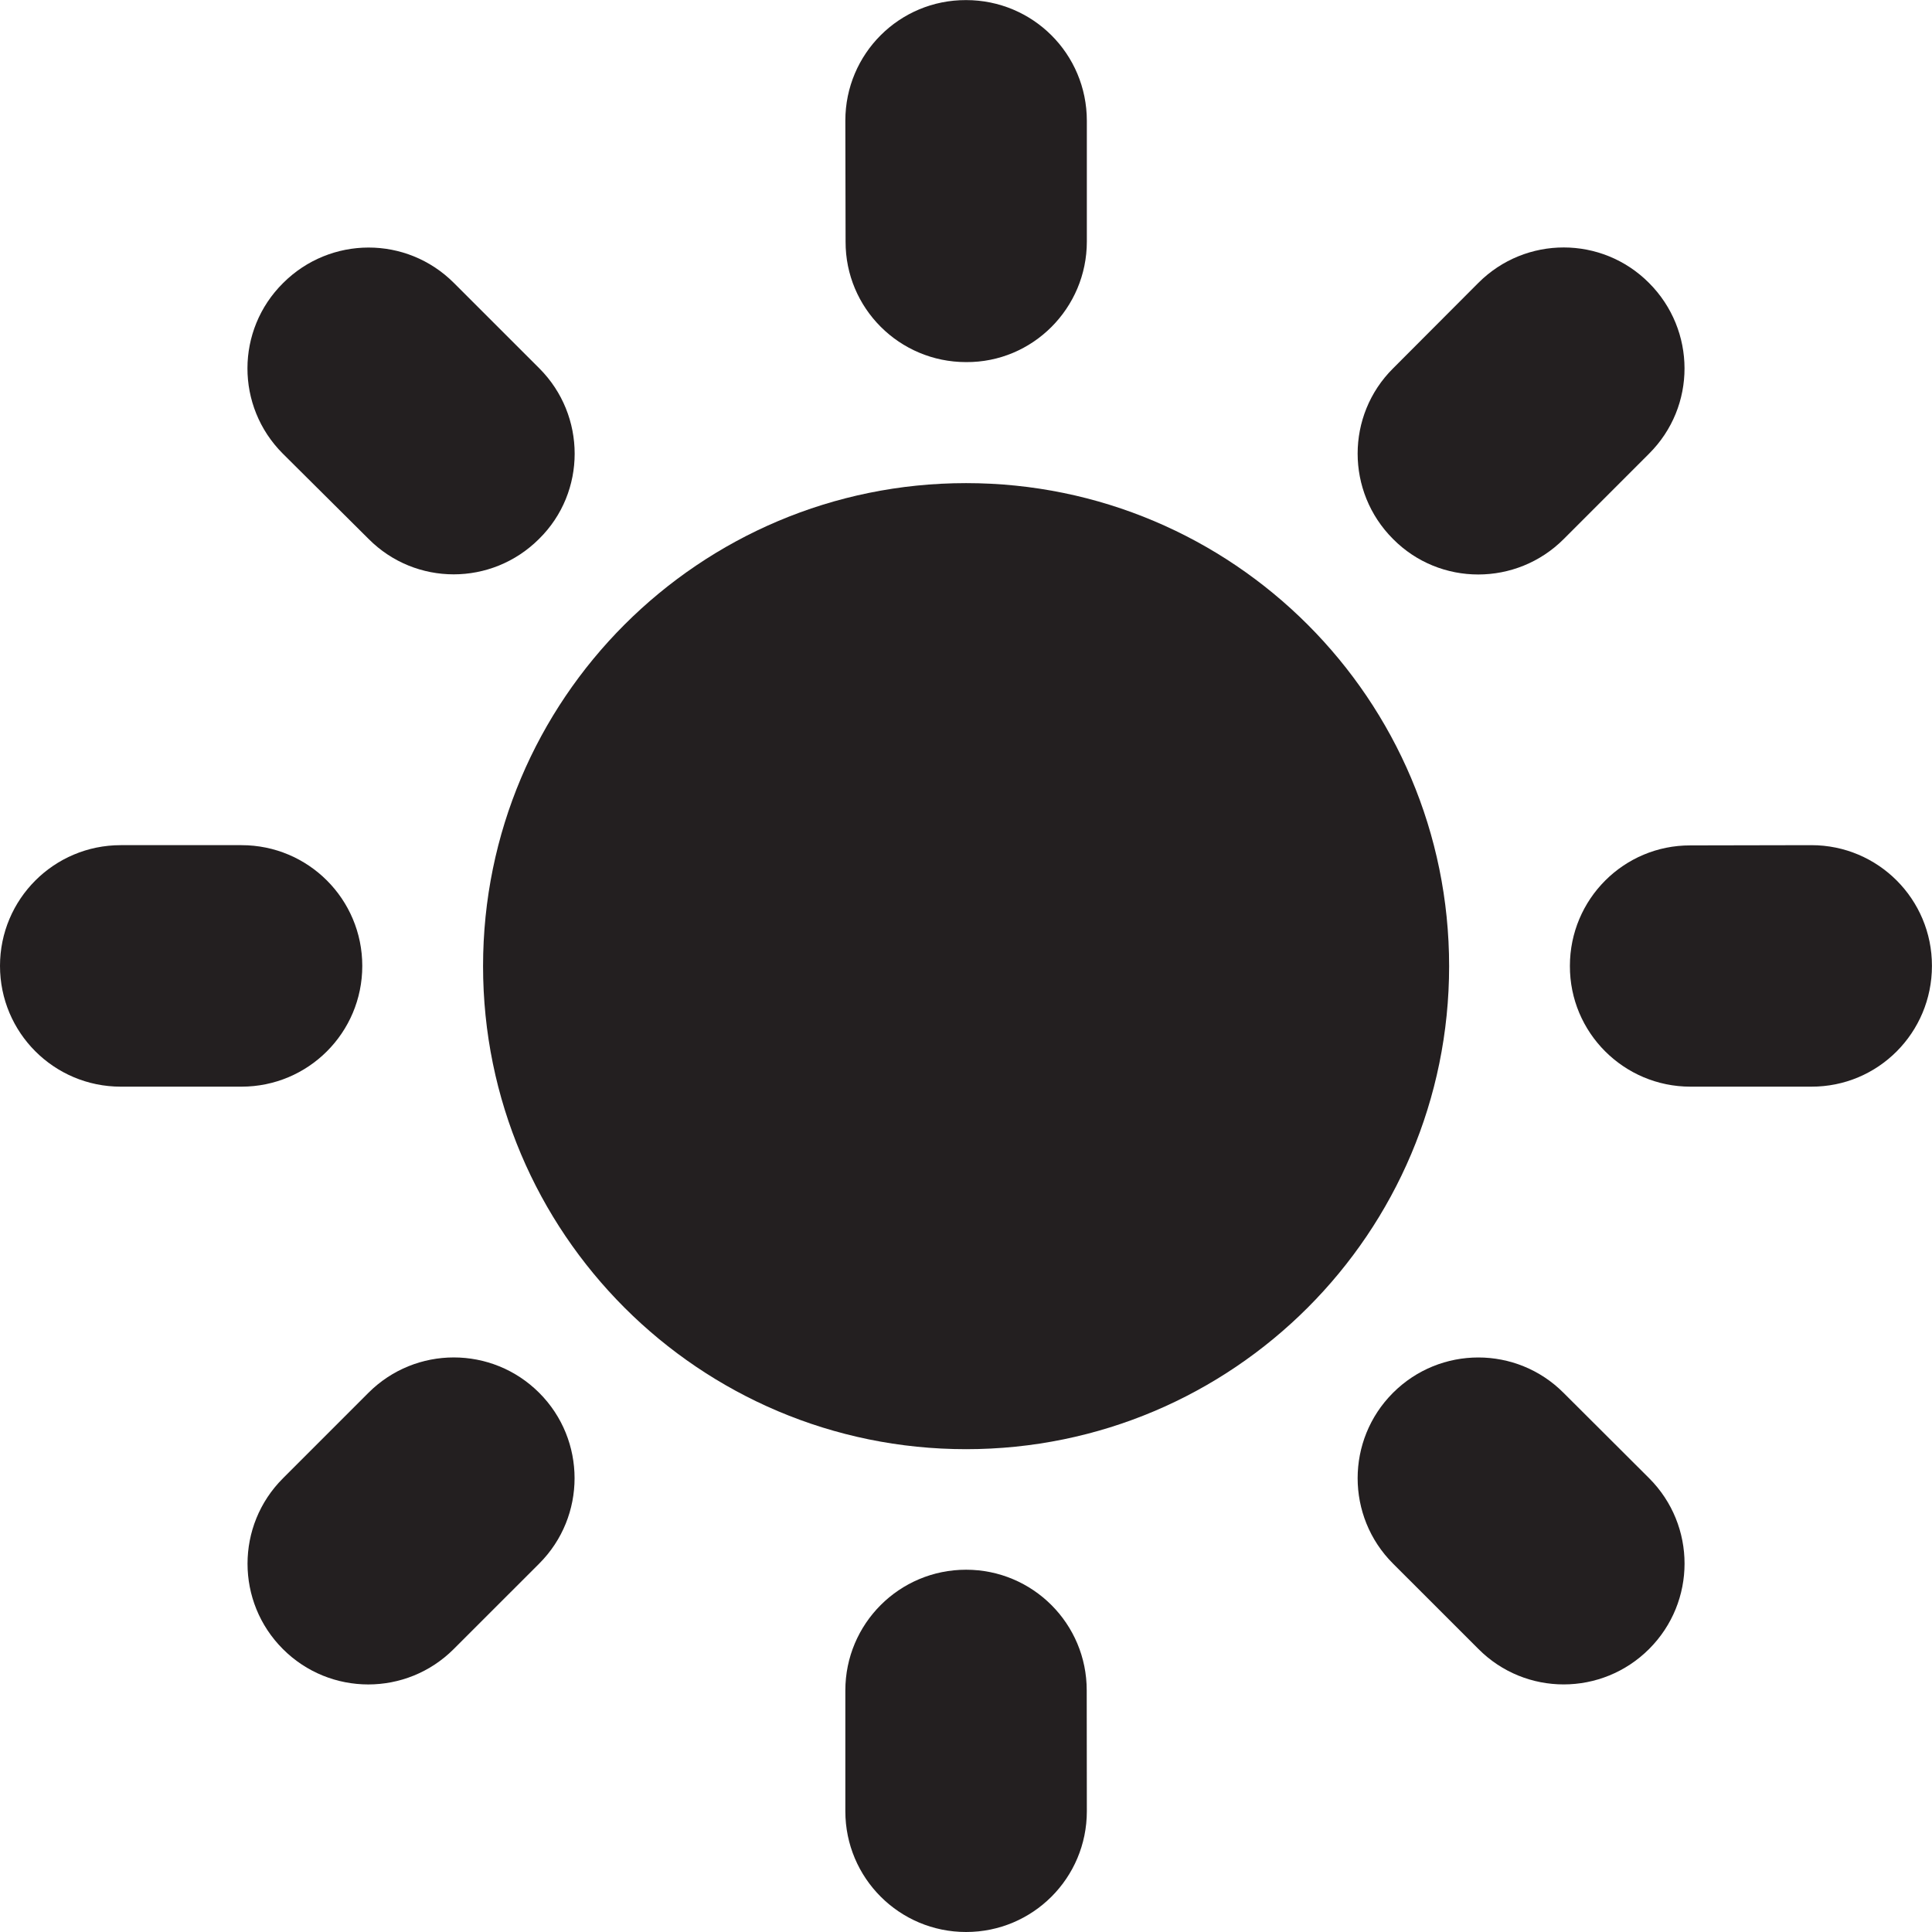
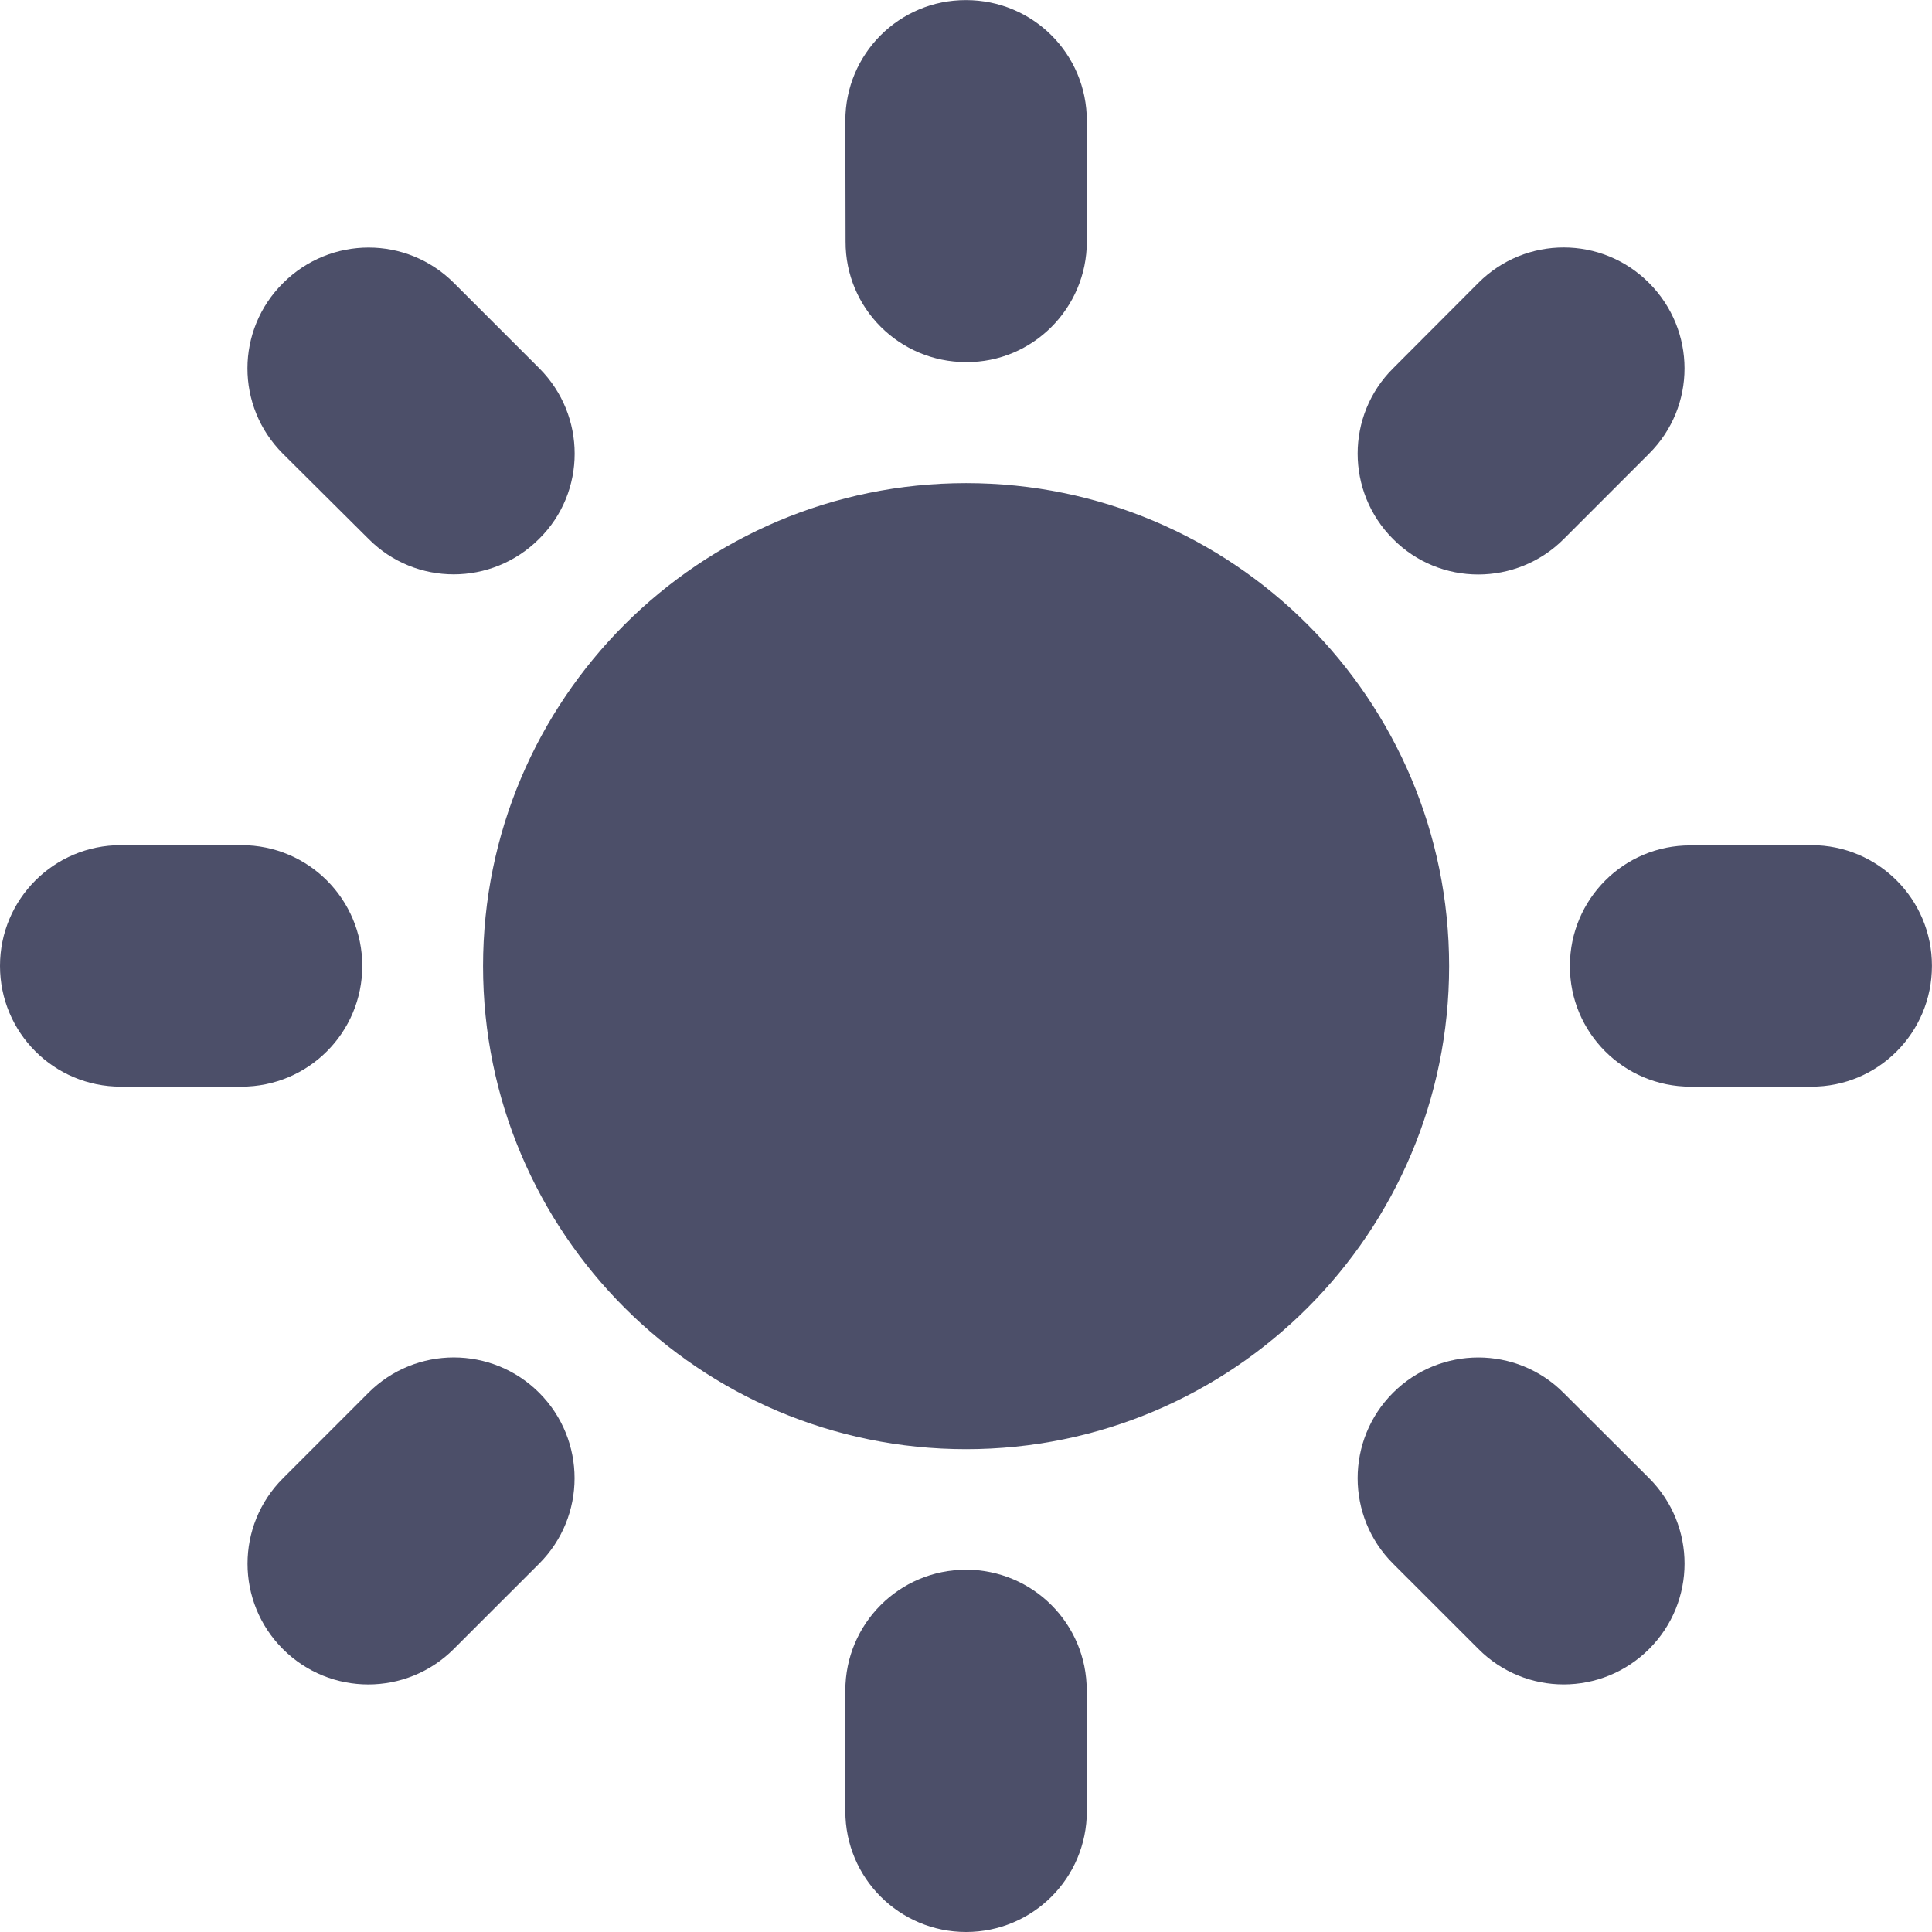
<svg xmlns="http://www.w3.org/2000/svg" version="1.0" id="Layer_1" width="800px" height="800px" viewBox="0 0 64 64" enable-background="new 0 0 64 64" xml:space="preserve">
-   <g>
-     <circle fill-rule="evenodd" clip-rule="evenodd" fill="#231F20" cx="32.003" cy="32.005" r="16.001" />
-     <path fill-rule="evenodd" clip-rule="evenodd" fill="#231F20" d="M12.001,31.997c0-2.211-1.789-4-4-4H4c-2.211,0-4,1.789-4,4   s1.789,4,4,4h4C10.212,35.997,12.001,34.208,12.001,31.997z" />
-     <path fill-rule="evenodd" clip-rule="evenodd" fill="#231F20" d="M12.204,46.139l-2.832,2.833c-1.563,1.562-1.563,4.094,0,5.656   c1.562,1.562,4.094,1.562,5.657,0l2.833-2.832c1.562-1.562,1.562-4.095,0-5.657C16.298,44.576,13.767,44.576,12.204,46.139z" />
-     <path fill-rule="evenodd" clip-rule="evenodd" fill="#231F20" d="M32.003,51.999c-2.211,0-4,1.789-4,4V60c0,2.211,1.789,4,4,4   s4-1.789,4-4l-0.004-4.001C36.003,53.788,34.21,51.999,32.003,51.999z" />
-     <path fill-rule="evenodd" clip-rule="evenodd" fill="#231F20" d="M51.798,46.143c-1.559-1.566-4.091-1.566-5.653-0.004   s-1.562,4.095,0,5.657l2.829,2.828c1.562,1.57,4.094,1.562,5.656,0s1.566-4.09,0-5.656L51.798,46.143z" />
-     <path fill-rule="evenodd" clip-rule="evenodd" fill="#231F20" d="M60.006,27.997l-4.009,0.008   c-2.203-0.008-3.992,1.781-3.992,3.992c-0.008,2.211,1.789,4,3.992,4h4.001c2.219,0.008,4-1.789,4-4   C64.002,29.79,62.217,27.997,60.006,27.997z" />
-     <path fill-rule="evenodd" clip-rule="evenodd" fill="#231F20" d="M51.798,17.859l2.828-2.829c1.574-1.566,1.562-4.094,0-5.657   c-1.559-1.567-4.09-1.567-5.652-0.004l-2.829,2.836c-1.562,1.555-1.562,4.086,0,5.649C47.699,19.426,50.239,19.418,51.798,17.859z" />
-     <path fill-rule="evenodd" clip-rule="evenodd" fill="#231F20" d="M32.003,11.995c2.207,0.016,4-1.789,4-3.992v-4   c0-2.219-1.789-4-4-4c-2.211-0.008-4,1.781-4,3.993l0.008,4.008C28.003,10.206,29.792,11.995,32.003,11.995z" />
-     <path fill-rule="evenodd" clip-rule="evenodd" fill="#231F20" d="M12.212,17.855c1.555,1.562,4.079,1.562,5.646-0.004   c1.574-1.551,1.566-4.09,0.008-5.649l-2.829-2.828c-1.57-1.571-4.094-1.559-5.657,0c-1.575,1.559-1.575,4.09-0.012,5.653   L12.212,17.855z" />
+   <defs id="defs8" />
+   <g id="g8" style="fill:#4c4f69;fill-opacity:1">
+     <circle fill-rule="evenodd" clip-rule="evenodd" fill="#231F20" cx="32.003" cy="32.005" r="16.001" id="circle1" style="fill:#4c4f69;fill-opacity:1" />
+     <path fill-rule="evenodd" clip-rule="evenodd" fill="#231F20" d="M12.001,31.997c0-2.211-1.789-4-4-4H4c-2.211,0-4,1.789-4,4   s1.789,4,4,4h4C10.212,35.997,12.001,34.208,12.001,31.997z" id="path1" style="fill:#4c4f69;fill-opacity:1" />
+     <path fill-rule="evenodd" clip-rule="evenodd" fill="#231F20" d="M12.204,46.139l-2.832,2.833c-1.563,1.562-1.563,4.094,0,5.656   c1.562,1.562,4.094,1.562,5.657,0l2.833-2.832c1.562-1.562,1.562-4.095,0-5.657C16.298,44.576,13.767,44.576,12.204,46.139z" id="path2" style="fill:#4c4f69;fill-opacity:1" />
+     <path fill-rule="evenodd" clip-rule="evenodd" fill="#231F20" d="M32.003,51.999c-2.211,0-4,1.789-4,4V60c0,2.211,1.789,4,4,4   s4-1.789,4-4l-0.004-4.001C36.003,53.788,34.21,51.999,32.003,51.999z" id="path3" style="fill:#4c4f69;fill-opacity:1" />
+     <path fill-rule="evenodd" clip-rule="evenodd" fill="#231F20" d="M51.798,46.143c-1.559-1.566-4.091-1.566-5.653-0.004   s-1.562,4.095,0,5.657l2.829,2.828c1.562,1.57,4.094,1.562,5.656,0s1.566-4.09,0-5.656L51.798,46.143z" id="path4" style="fill:#4c4f69;fill-opacity:1" />
+     <path fill-rule="evenodd" clip-rule="evenodd" fill="#231F20" d="M60.006,27.997l-4.009,0.008   c-2.203-0.008-3.992,1.781-3.992,3.992c-0.008,2.211,1.789,4,3.992,4h4.001c2.219,0.008,4-1.789,4-4   C64.002,29.79,62.217,27.997,60.006,27.997z" id="path5" style="fill:#4c4f69;fill-opacity:1" />
+     <path fill-rule="evenodd" clip-rule="evenodd" fill="#231F20" d="M51.798,17.859l2.828-2.829c1.574-1.566,1.562-4.094,0-5.657   c-1.559-1.567-4.09-1.567-5.652-0.004l-2.829,2.836c-1.562,1.555-1.562,4.086,0,5.649C47.699,19.426,50.239,19.418,51.798,17.859z" id="path6" style="fill:#4c4f69;fill-opacity:1" />
+     <path fill-rule="evenodd" clip-rule="evenodd" fill="#231F20" d="M32.003,11.995c2.207,0.016,4-1.789,4-3.992v-4   c0-2.219-1.789-4-4-4c-2.211-0.008-4,1.781-4,3.993l0.008,4.008C28.003,10.206,29.792,11.995,32.003,11.995z" id="path7" style="fill:#4c4f69;fill-opacity:1" />
+     <path fill-rule="evenodd" clip-rule="evenodd" fill="#231F20" d="M12.212,17.855c1.555,1.562,4.079,1.562,5.646-0.004   c1.574-1.551,1.566-4.09,0.008-5.649l-2.829-2.828c-1.57-1.571-4.094-1.559-5.657,0c-1.575,1.559-1.575,4.09-0.012,5.653   L12.212,17.855z" id="path8" style="fill:#4c4f69;fill-opacity:1" />
  </g>
</svg>
